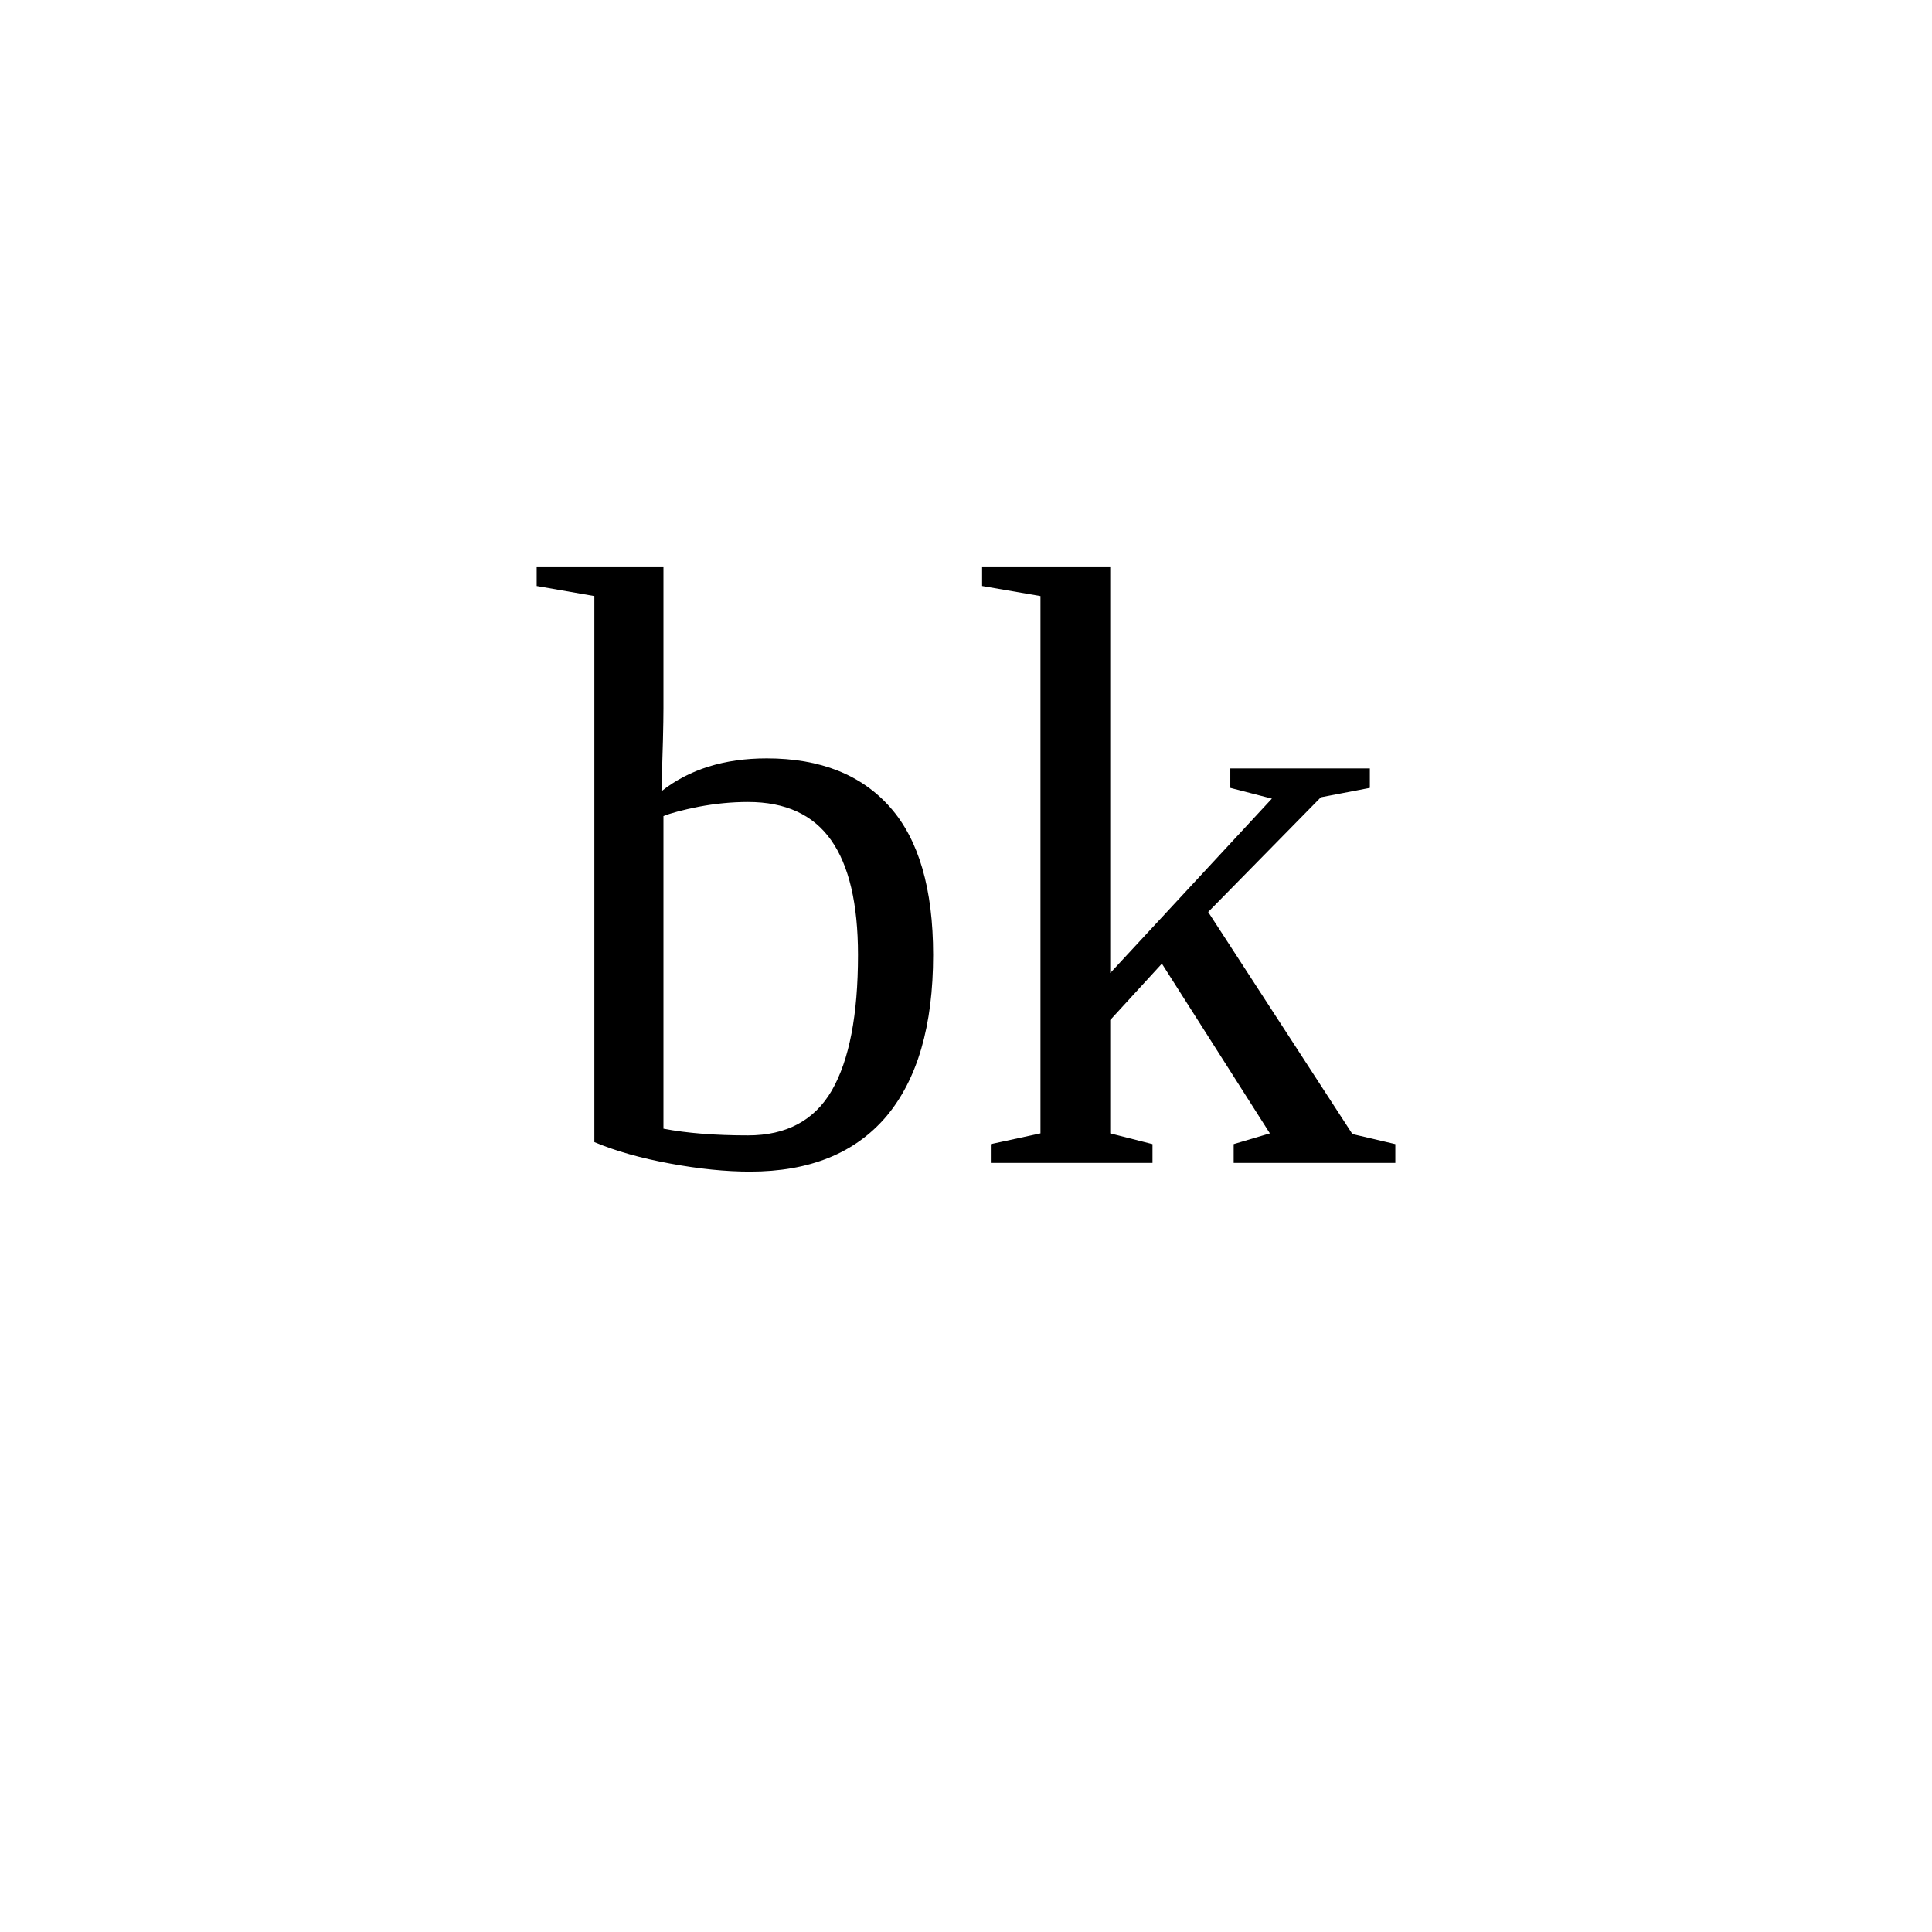
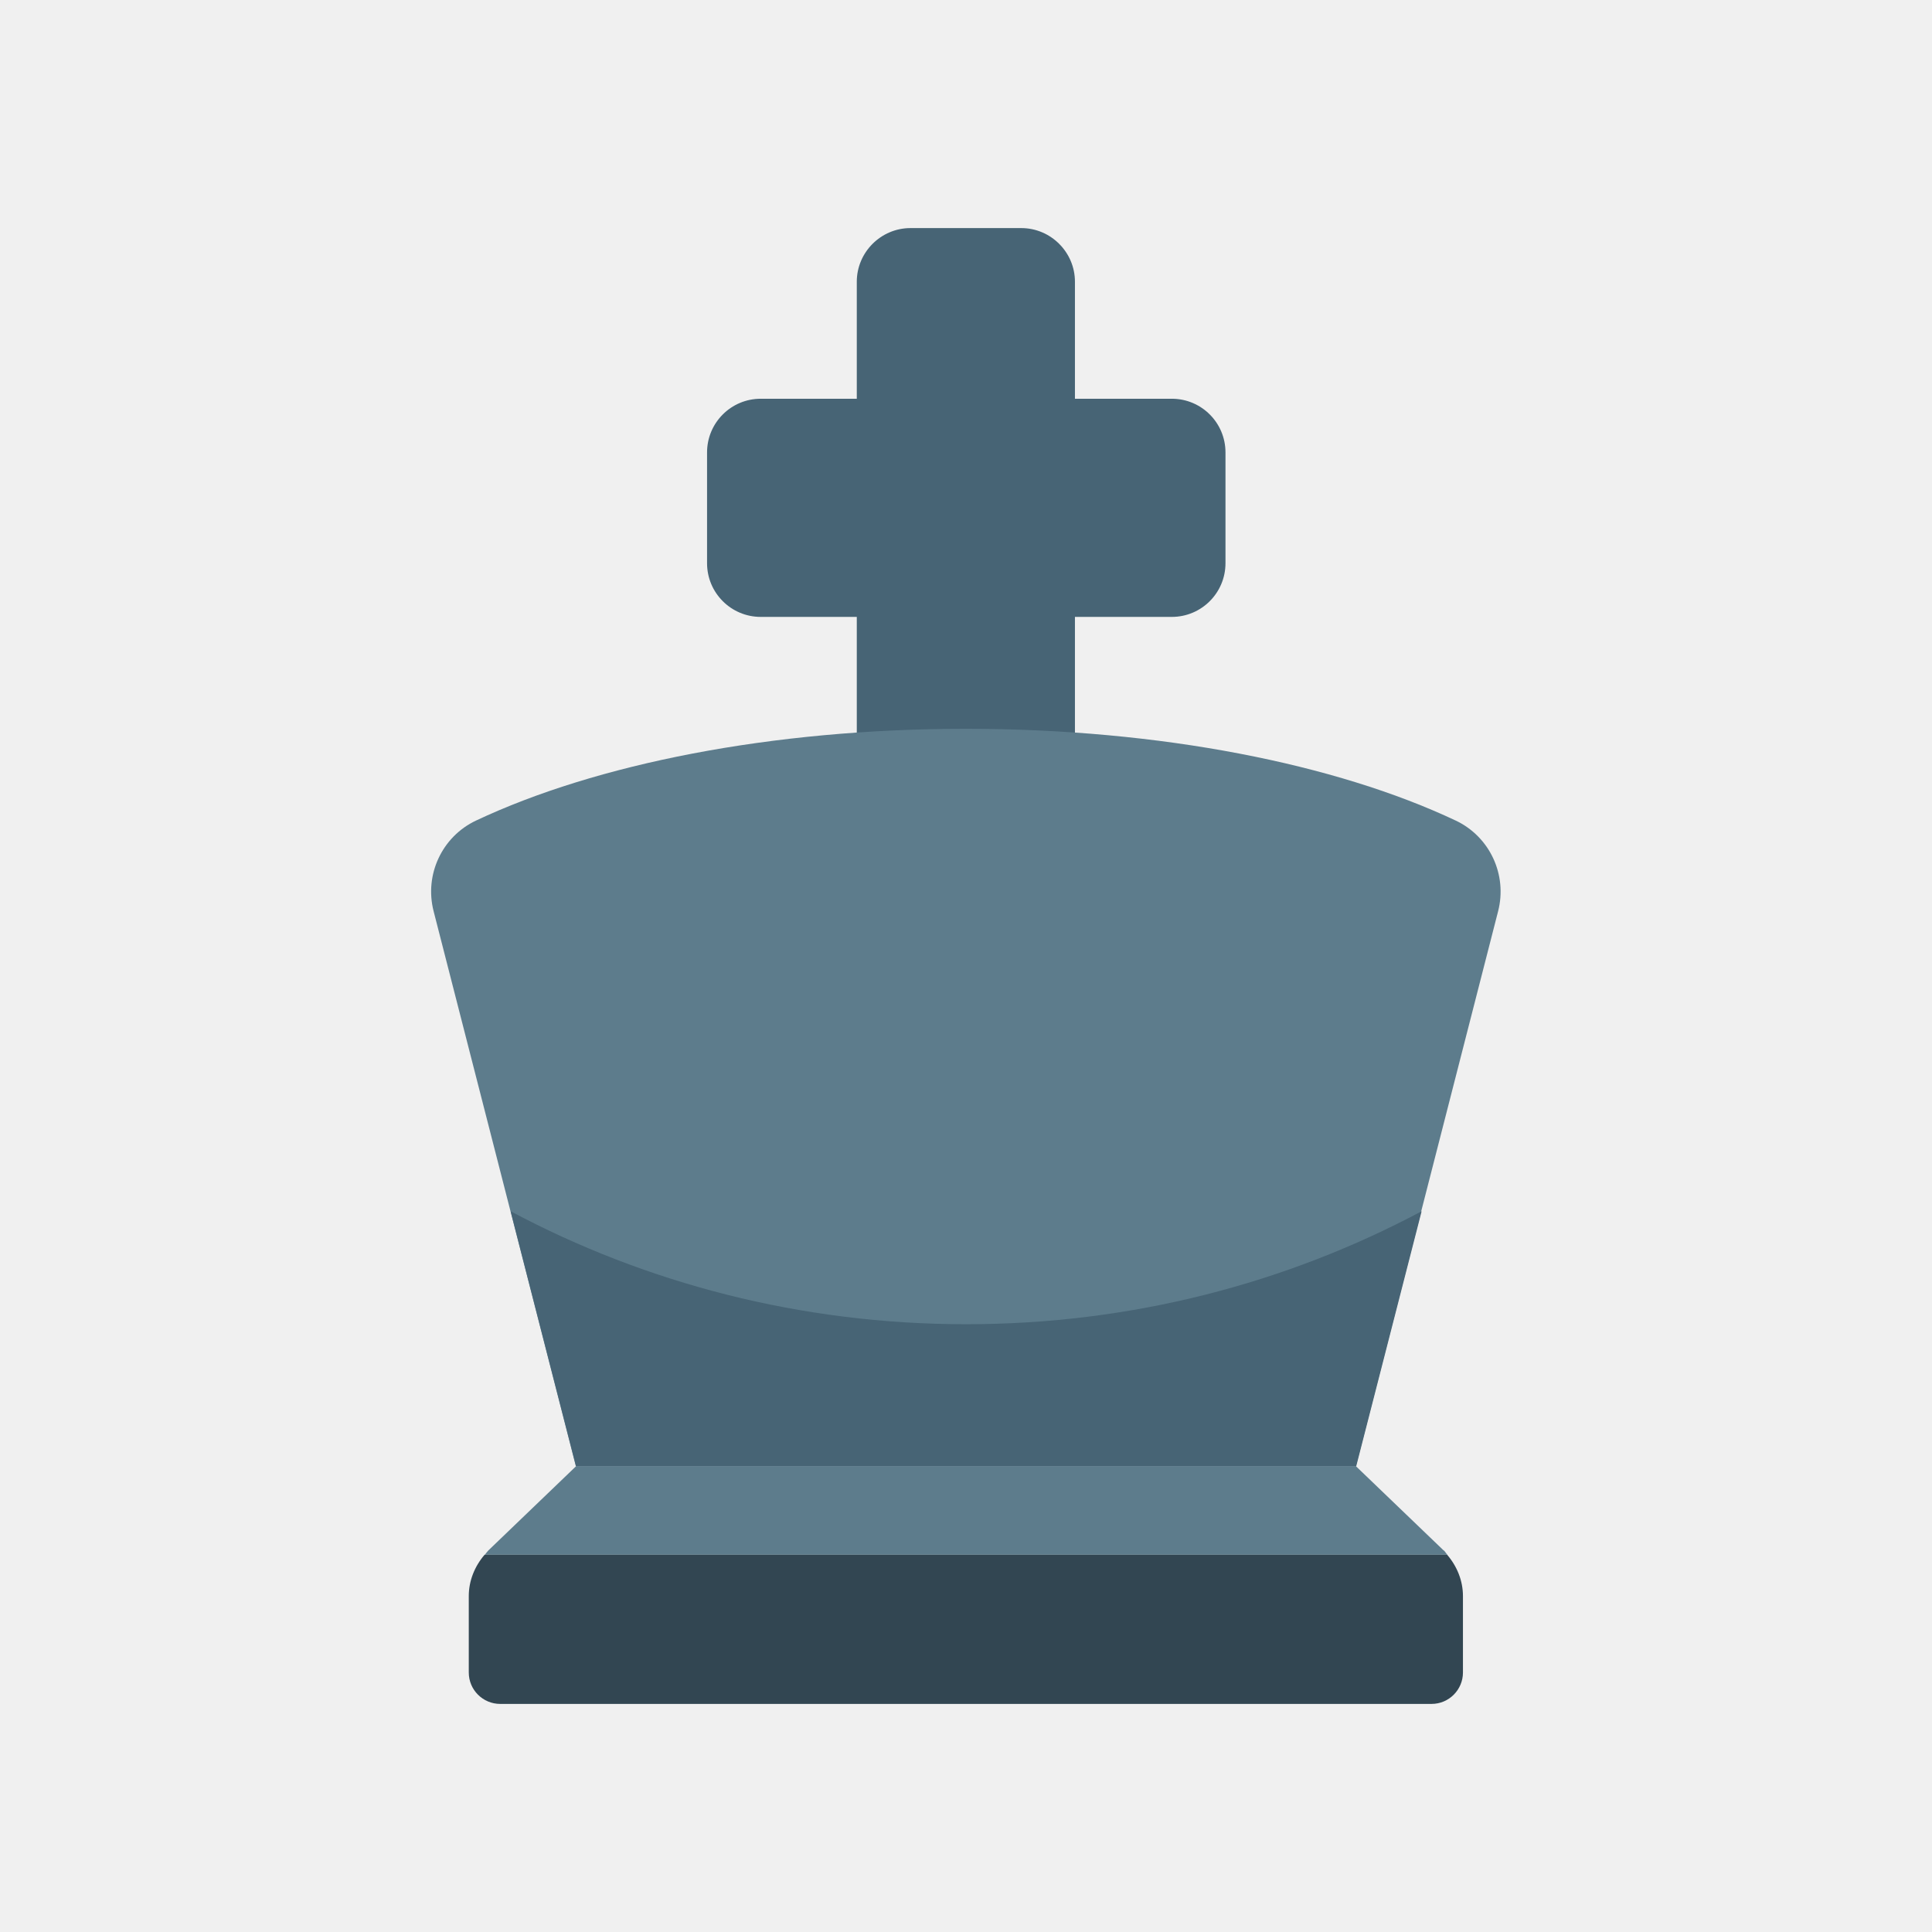
- <svg xmlns="http://www.w3.org/2000/svg" width="45" height="45">
-   <rect width="100%" height="100%" fill="white" />
-   <text x="50%" y="50%" font-size="20" text-anchor="middle" dominant-baseline="middle">bk</text>
+ <svg xmlns="http://www.w3.org/2000/svg" id="Layer_2" data-name="Layer 2" viewBox="0 0 72 72">
+   <defs>
+     <style>
+       .cls-1 {
+         fill: #5d7c8c;
+       }
+ 
+       .cls-2 {
+         fill: #476475;
+       }
+ 
+       .cls-3 {
+         fill: #324652;
+       }
+ 
+       .cls-4 {
+         fill: #1a1a1a;
+         opacity: 0;
+       }
+     </style>
+   </defs>
+   <g id="Rough">
+     <g>
+       <rect class="cls-4" width="72" height="72" />
+       <g>
+         <path class="cls-2" d="M33.93,8.5h4.13c1.1,0,2,.9,2,2V27.82h-8.13V10.5c0-1.1,.9-2,2-2Z" />
+         <path class="cls-1" d="M36,27.16c-7.28,0-13.8,1.32-18.26,3.42-1.27,.6-1.93,2.02-1.58,3.38l5.3,20.68h29.07l5.3-20.68c.35-1.36-.31-2.78-1.58-3.38-4.45-2.1-10.98-3.42-18.26-3.42Z" />
+         <rect class="cls-2" x="31.93" y="9.26" width="8.13" height="19.32" rx="2" ry="2" transform="translate(54.93 -17.07) rotate(90)" />
+         <path class="cls-2" d="M36,49.35c-6.16,0-11.94-1.53-16.97-4.21l2.44,9.51h29.07l2.44-9.51c-5.03,2.68-10.81,4.21-16.97,4.21Z" />
+         <path class="cls-1" d="M53.8,57.78l-3.27-3.14H21.47l-3.27,3.14c-.05,.05-.09,.11-.13,.16H53.94c-.05-.05-.08-.11-.13-.16Z" />
+         <path class="cls-3" d="M17.47,62.33c0,.65,.53,1.17,1.17,1.17H53.35c.65,0,1.17-.53,1.17-1.17v-2.85c0-.57-.22-1.11-.59-1.54H18.06c-.37,.43-.59,.97-.59,1.54v2.85Z" />
+       </g>
+     </g>
+   </g>
</svg>
